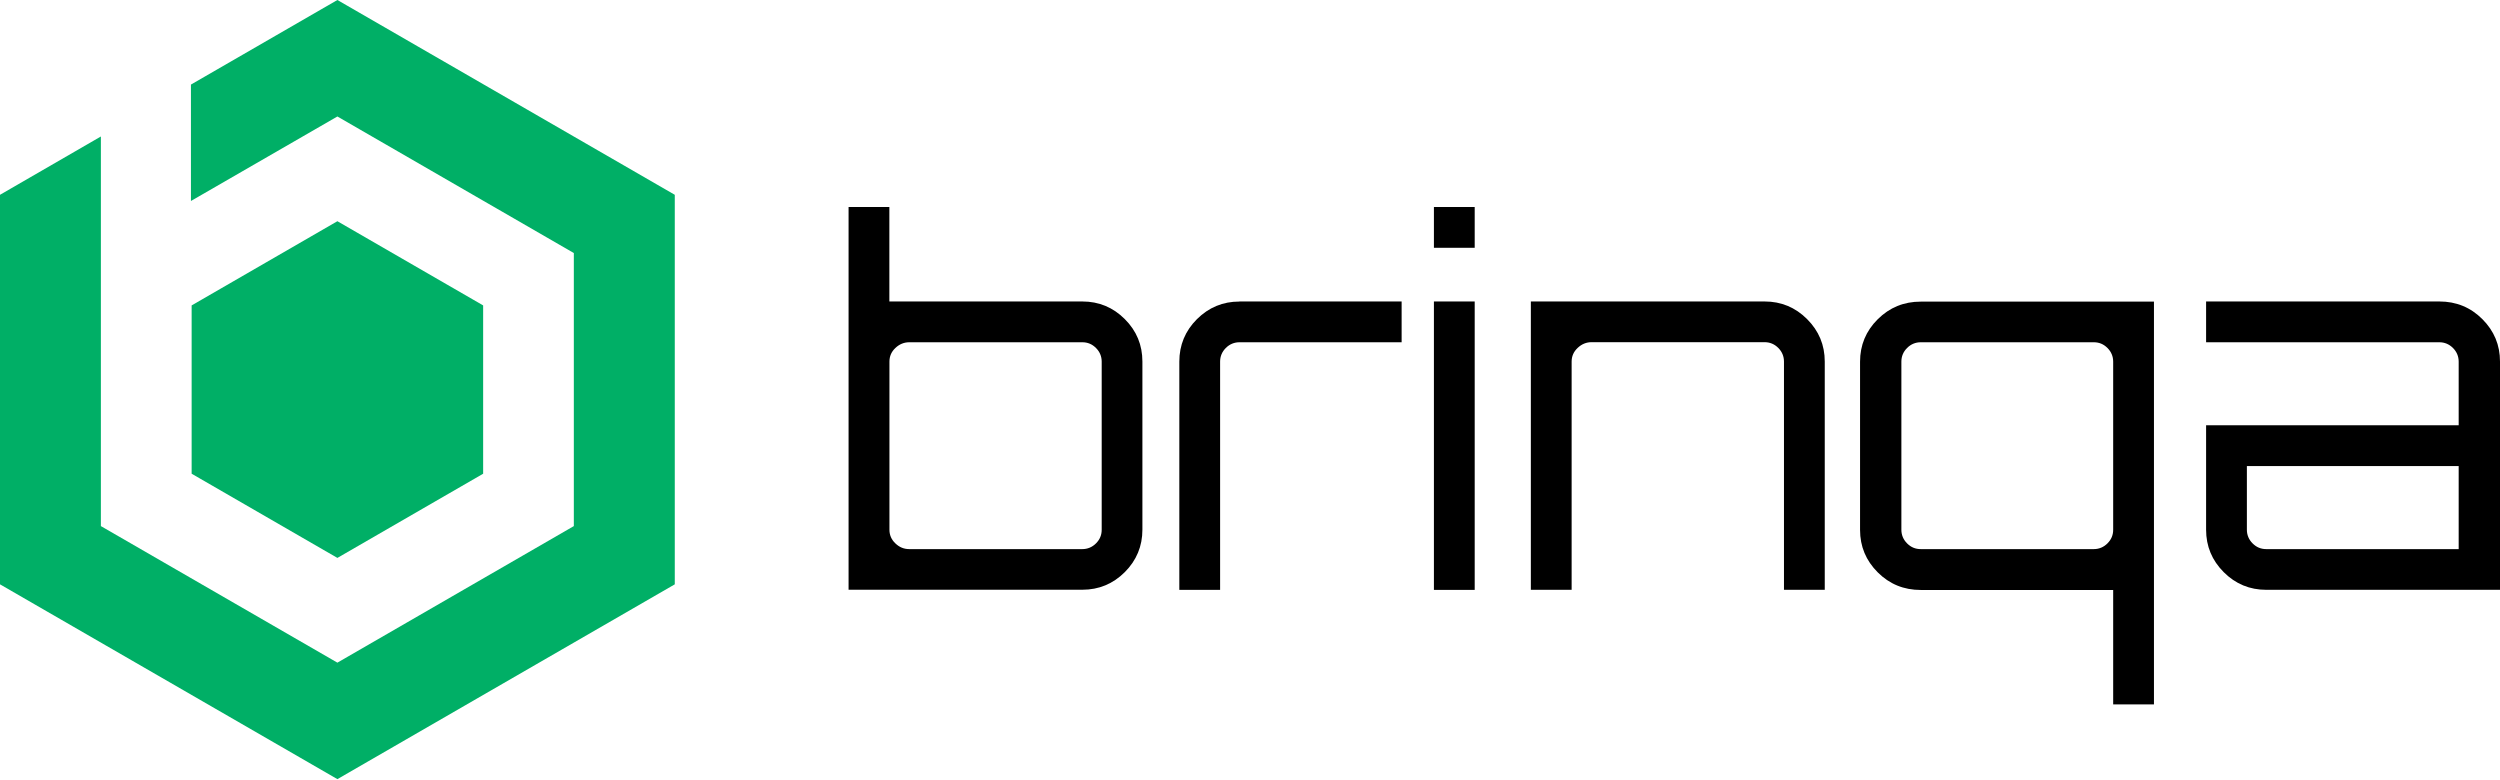
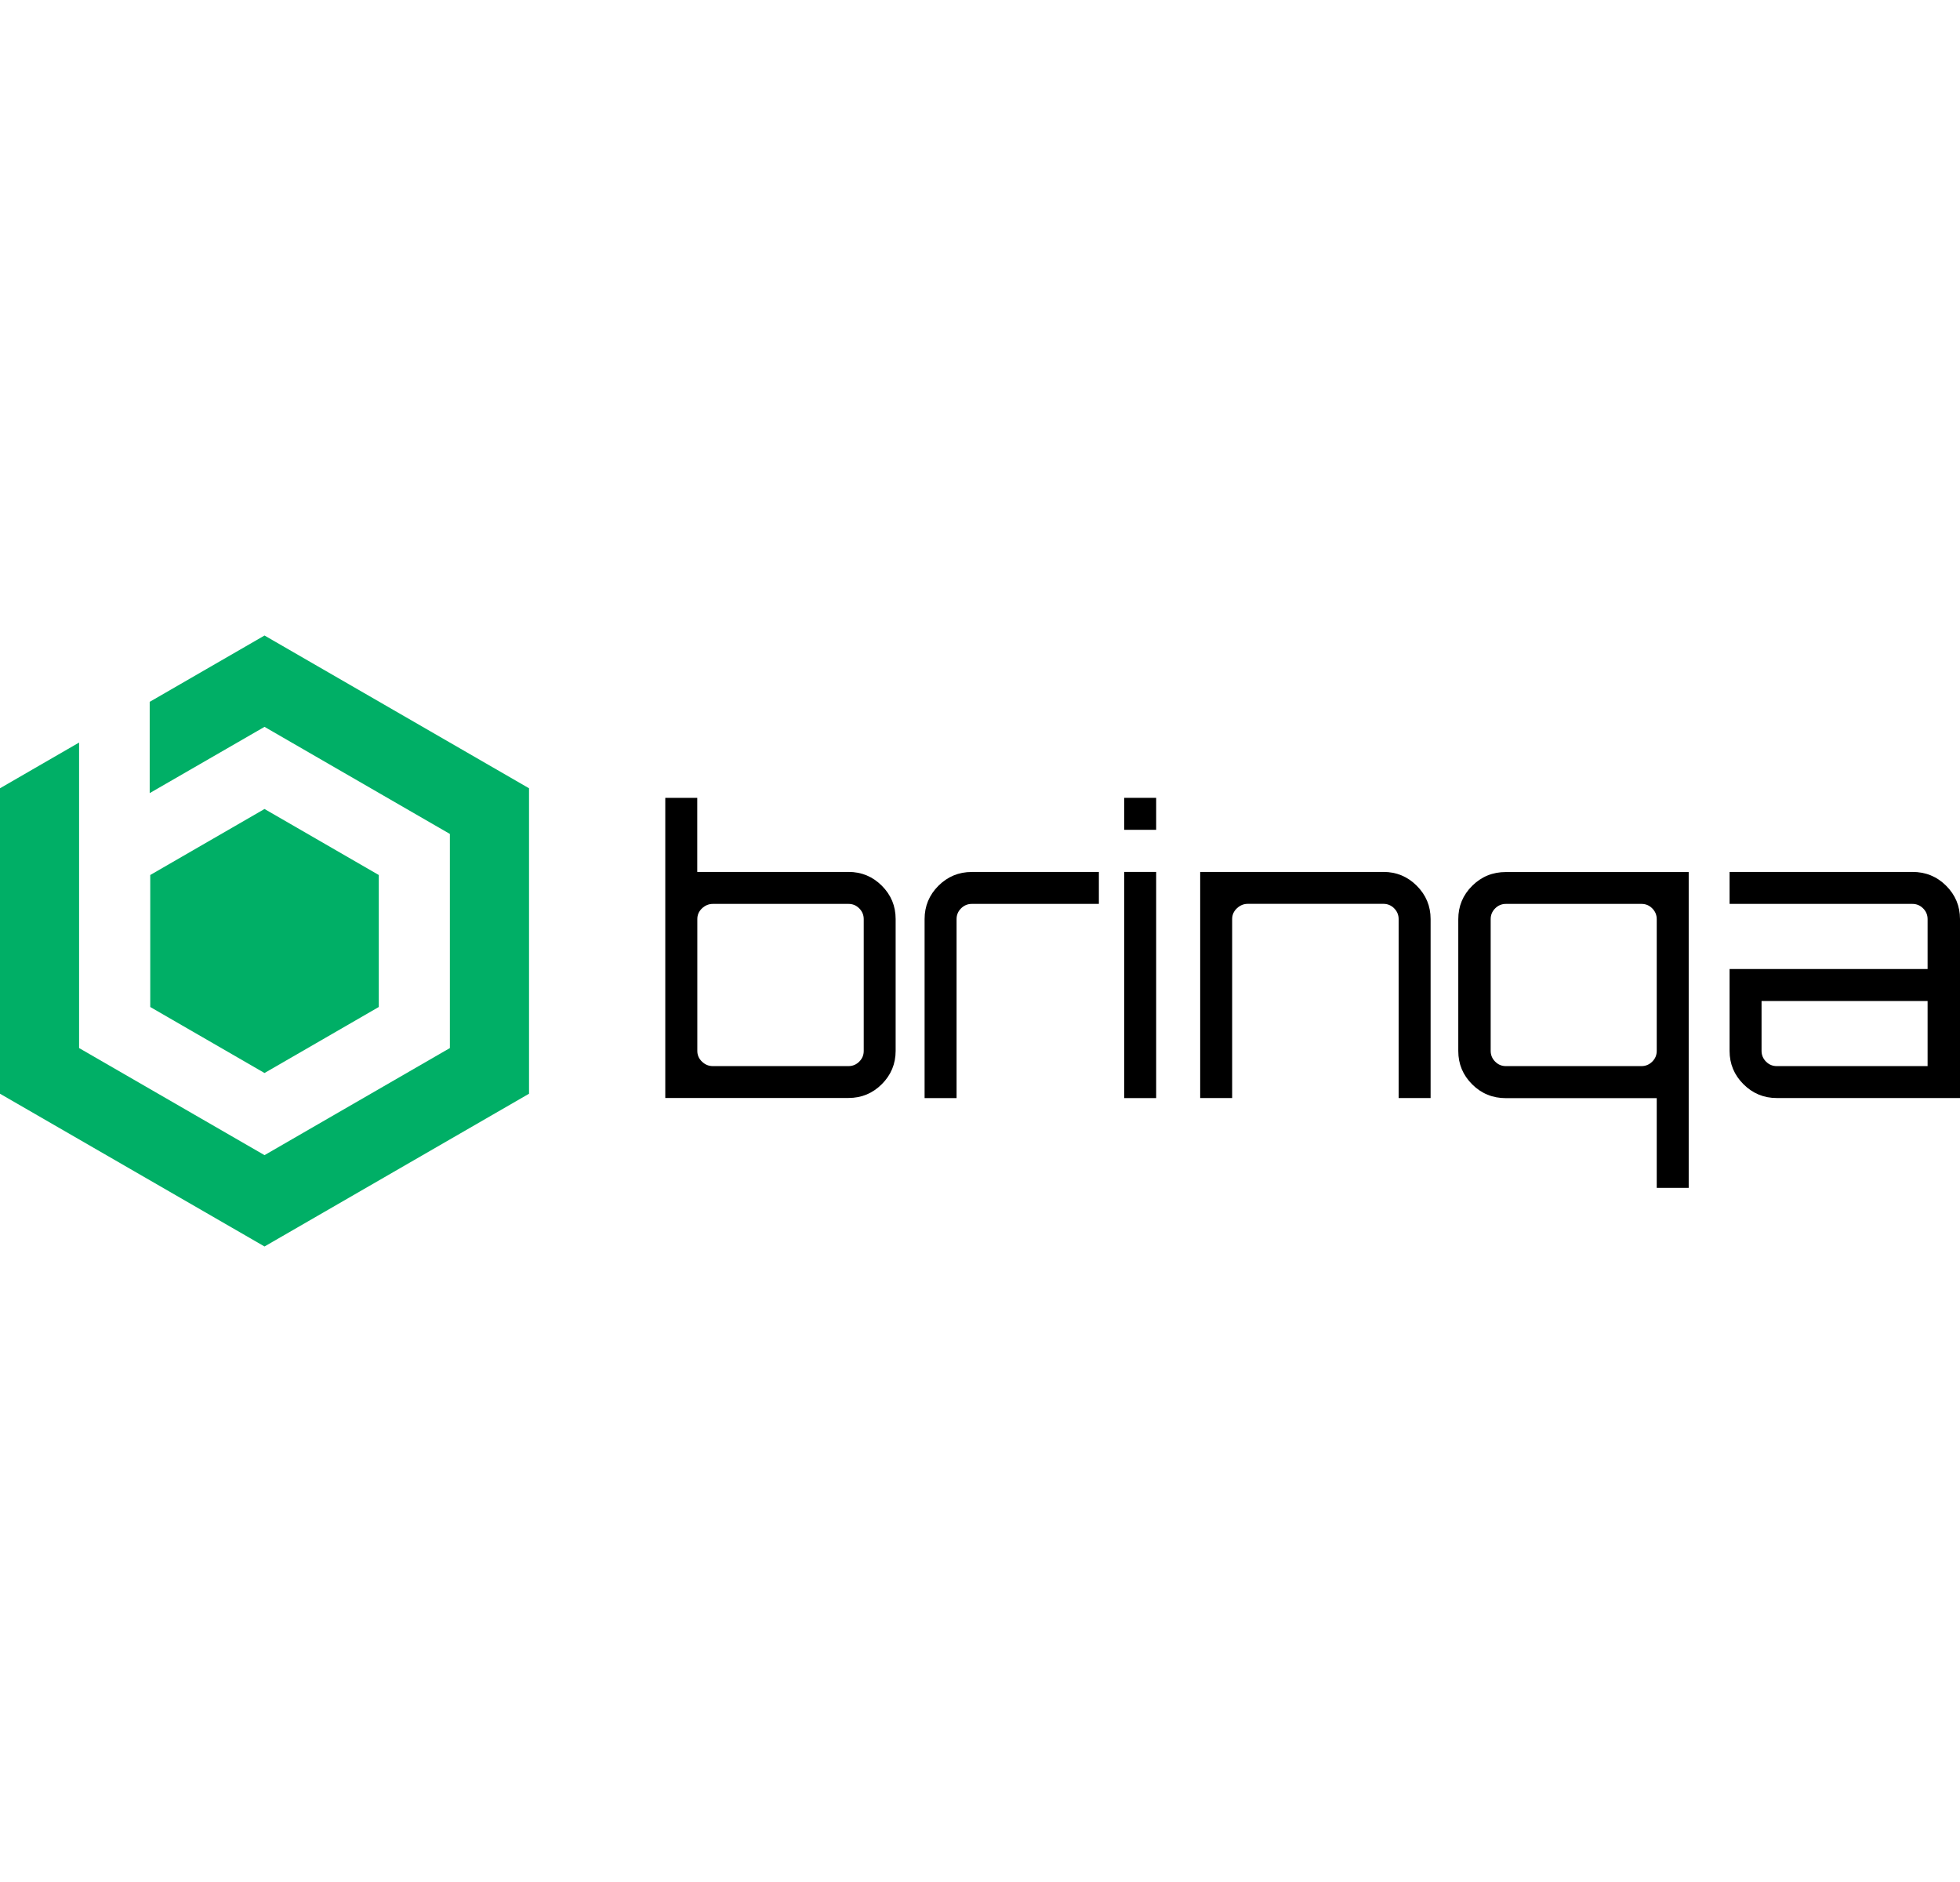
- <svg xmlns="http://www.w3.org/2000/svg" id="Layer_1" viewBox="0 0 323.66 100.87">
+ <svg xmlns="http://www.w3.org/2000/svg" id="Layer_1" viewBox="0 0 323.66 100.87" width="500px" height="480px">
  <defs>
    <style>.cls-1{fill:#00af66;}.cls-2{fill:#000000;}</style>
  </defs>
  <polygon class="cls-1" points="43.68 28.64 24.81 39.54 24.81 61.33 43.68 72.23 62.55 61.33 62.55 39.54 43.68 28.64" />
  <g>
    <path class="cls-2" d="M140.12,39.03c2.14,0,3.98,.76,5.5,2.28,1.53,1.53,2.28,3.36,2.28,5.5v21.76c0,2.14-.76,3.98-2.28,5.5s-3.36,2.28-5.5,2.28h-30.26V26.8h5.28v12.23h24.98Zm2.51,29.55v-21.76c0-.68-.25-1.28-.74-1.77-.5-.5-1.08-.74-1.77-.74h-22.4c-.68,0-1.28,.25-1.8,.74s-.77,1.08-.77,1.77v21.76c0,.68,.25,1.28,.77,1.77,.52,.5,1.11,.74,1.8,.74h22.4c.68,0,1.28-.25,1.77-.74,.5-.5,.74-1.08,.74-1.77Z" />
    <path class="cls-2" d="M160.47,39.03h20.99v5.28h-20.99c-.68,0-1.28,.25-1.77,.74s-.74,1.08-.74,1.77v29.55h-5.28v-29.55c0-2.14,.76-3.98,2.28-5.5,1.53-1.52,3.36-2.28,5.5-2.28h0Z" />
    <path class="cls-2" d="M185.64,26.8h5.28v5.28h-5.28v-5.28Zm0,49.57V39.03h5.28v37.34h-5.28Z" />
    <path class="cls-2" d="M228.45,39.03c2.14,0,3.98,.76,5.5,2.28,1.53,1.53,2.29,3.36,2.29,5.5v29.55h-5.28v-29.55c0-.68-.25-1.28-.74-1.77s-1.08-.74-1.77-.74h-22.4c-.68,0-1.28,.25-1.8,.74s-.78,1.08-.78,1.77v29.55h-5.28V39.03h30.26Z" />
    <path class="cls-2" d="M240.81,46.83c0-2.14,.76-3.98,2.29-5.5,1.53-1.52,3.38-2.28,5.57-2.28h30.19v52.14h-5.28v-14.81h-24.91c-2.19,0-4.05-.76-5.57-2.28-1.53-1.53-2.29-3.36-2.29-5.5v-21.76h0Zm5.35-.01v21.76c0,.68,.25,1.28,.74,1.77,.5,.5,1.08,.74,1.77,.74h22.4c.68,0,1.28-.25,1.77-.74,.5-.5,.74-1.08,.74-1.77v-21.76c0-.68-.25-1.28-.74-1.77-.5-.5-1.08-.74-1.77-.74h-22.4c-.68,0-1.28,.25-1.77,.74s-.74,1.08-.74,1.77h0Z" />
    <path class="cls-2" d="M315.8,39.03c2.19,0,4.05,.76,5.57,2.28,1.53,1.53,2.29,3.36,2.29,5.5v29.55h-30.26c-2.14,0-3.98-.76-5.5-2.28-1.53-1.53-2.29-3.36-2.29-5.5v-13.52h32.7v-8.24c0-.68-.25-1.28-.74-1.77s-1.08-.74-1.77-.74h-30.19v-5.28h30.19Zm2.51,32.06v-10.75h-27.42v8.24c0,.68,.25,1.28,.74,1.77,.5,.5,1.08,.74,1.77,.74h24.91Z" />
  </g>
  <polygon class="cls-1" points="0 25.22 0 75.65 43.68 100.87 87.36 75.65 87.36 25.22 43.68 0 24.72 10.95 24.72 26.02 43.68 15.08 74.29 32.76 74.29 68.11 43.68 85.79 13.06 68.11 13.06 17.67 0 25.22" />
</svg>
